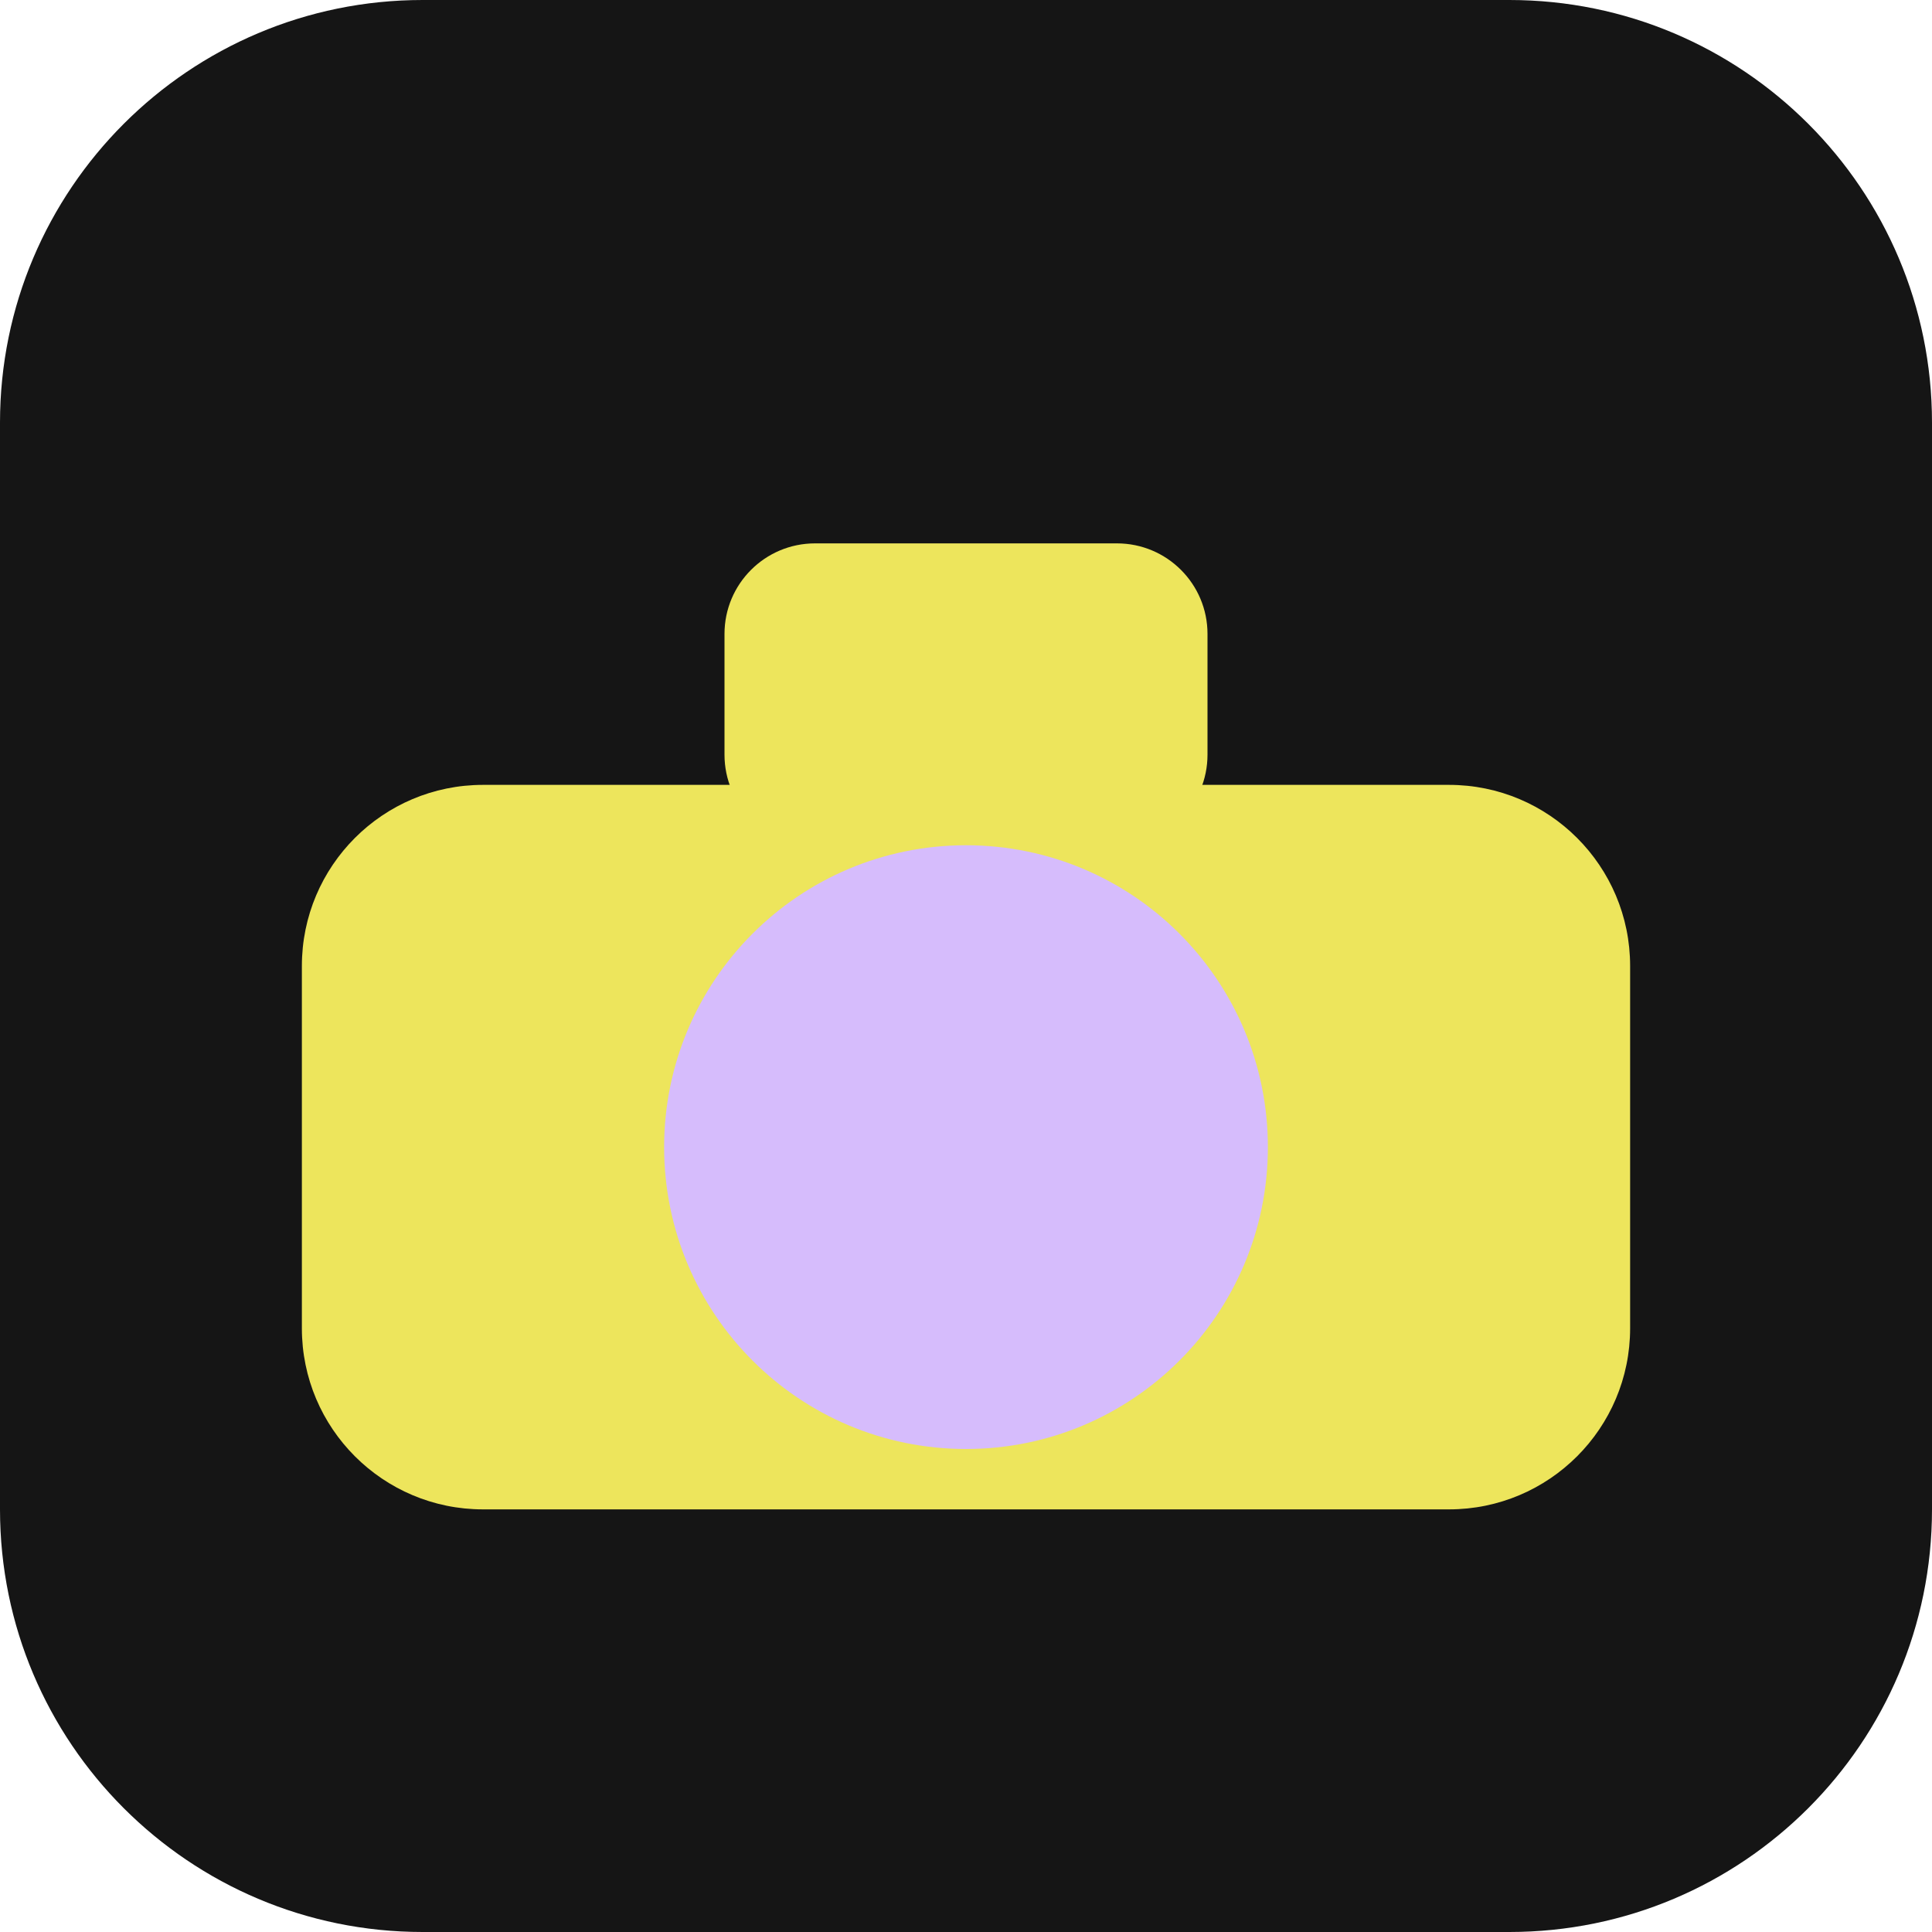
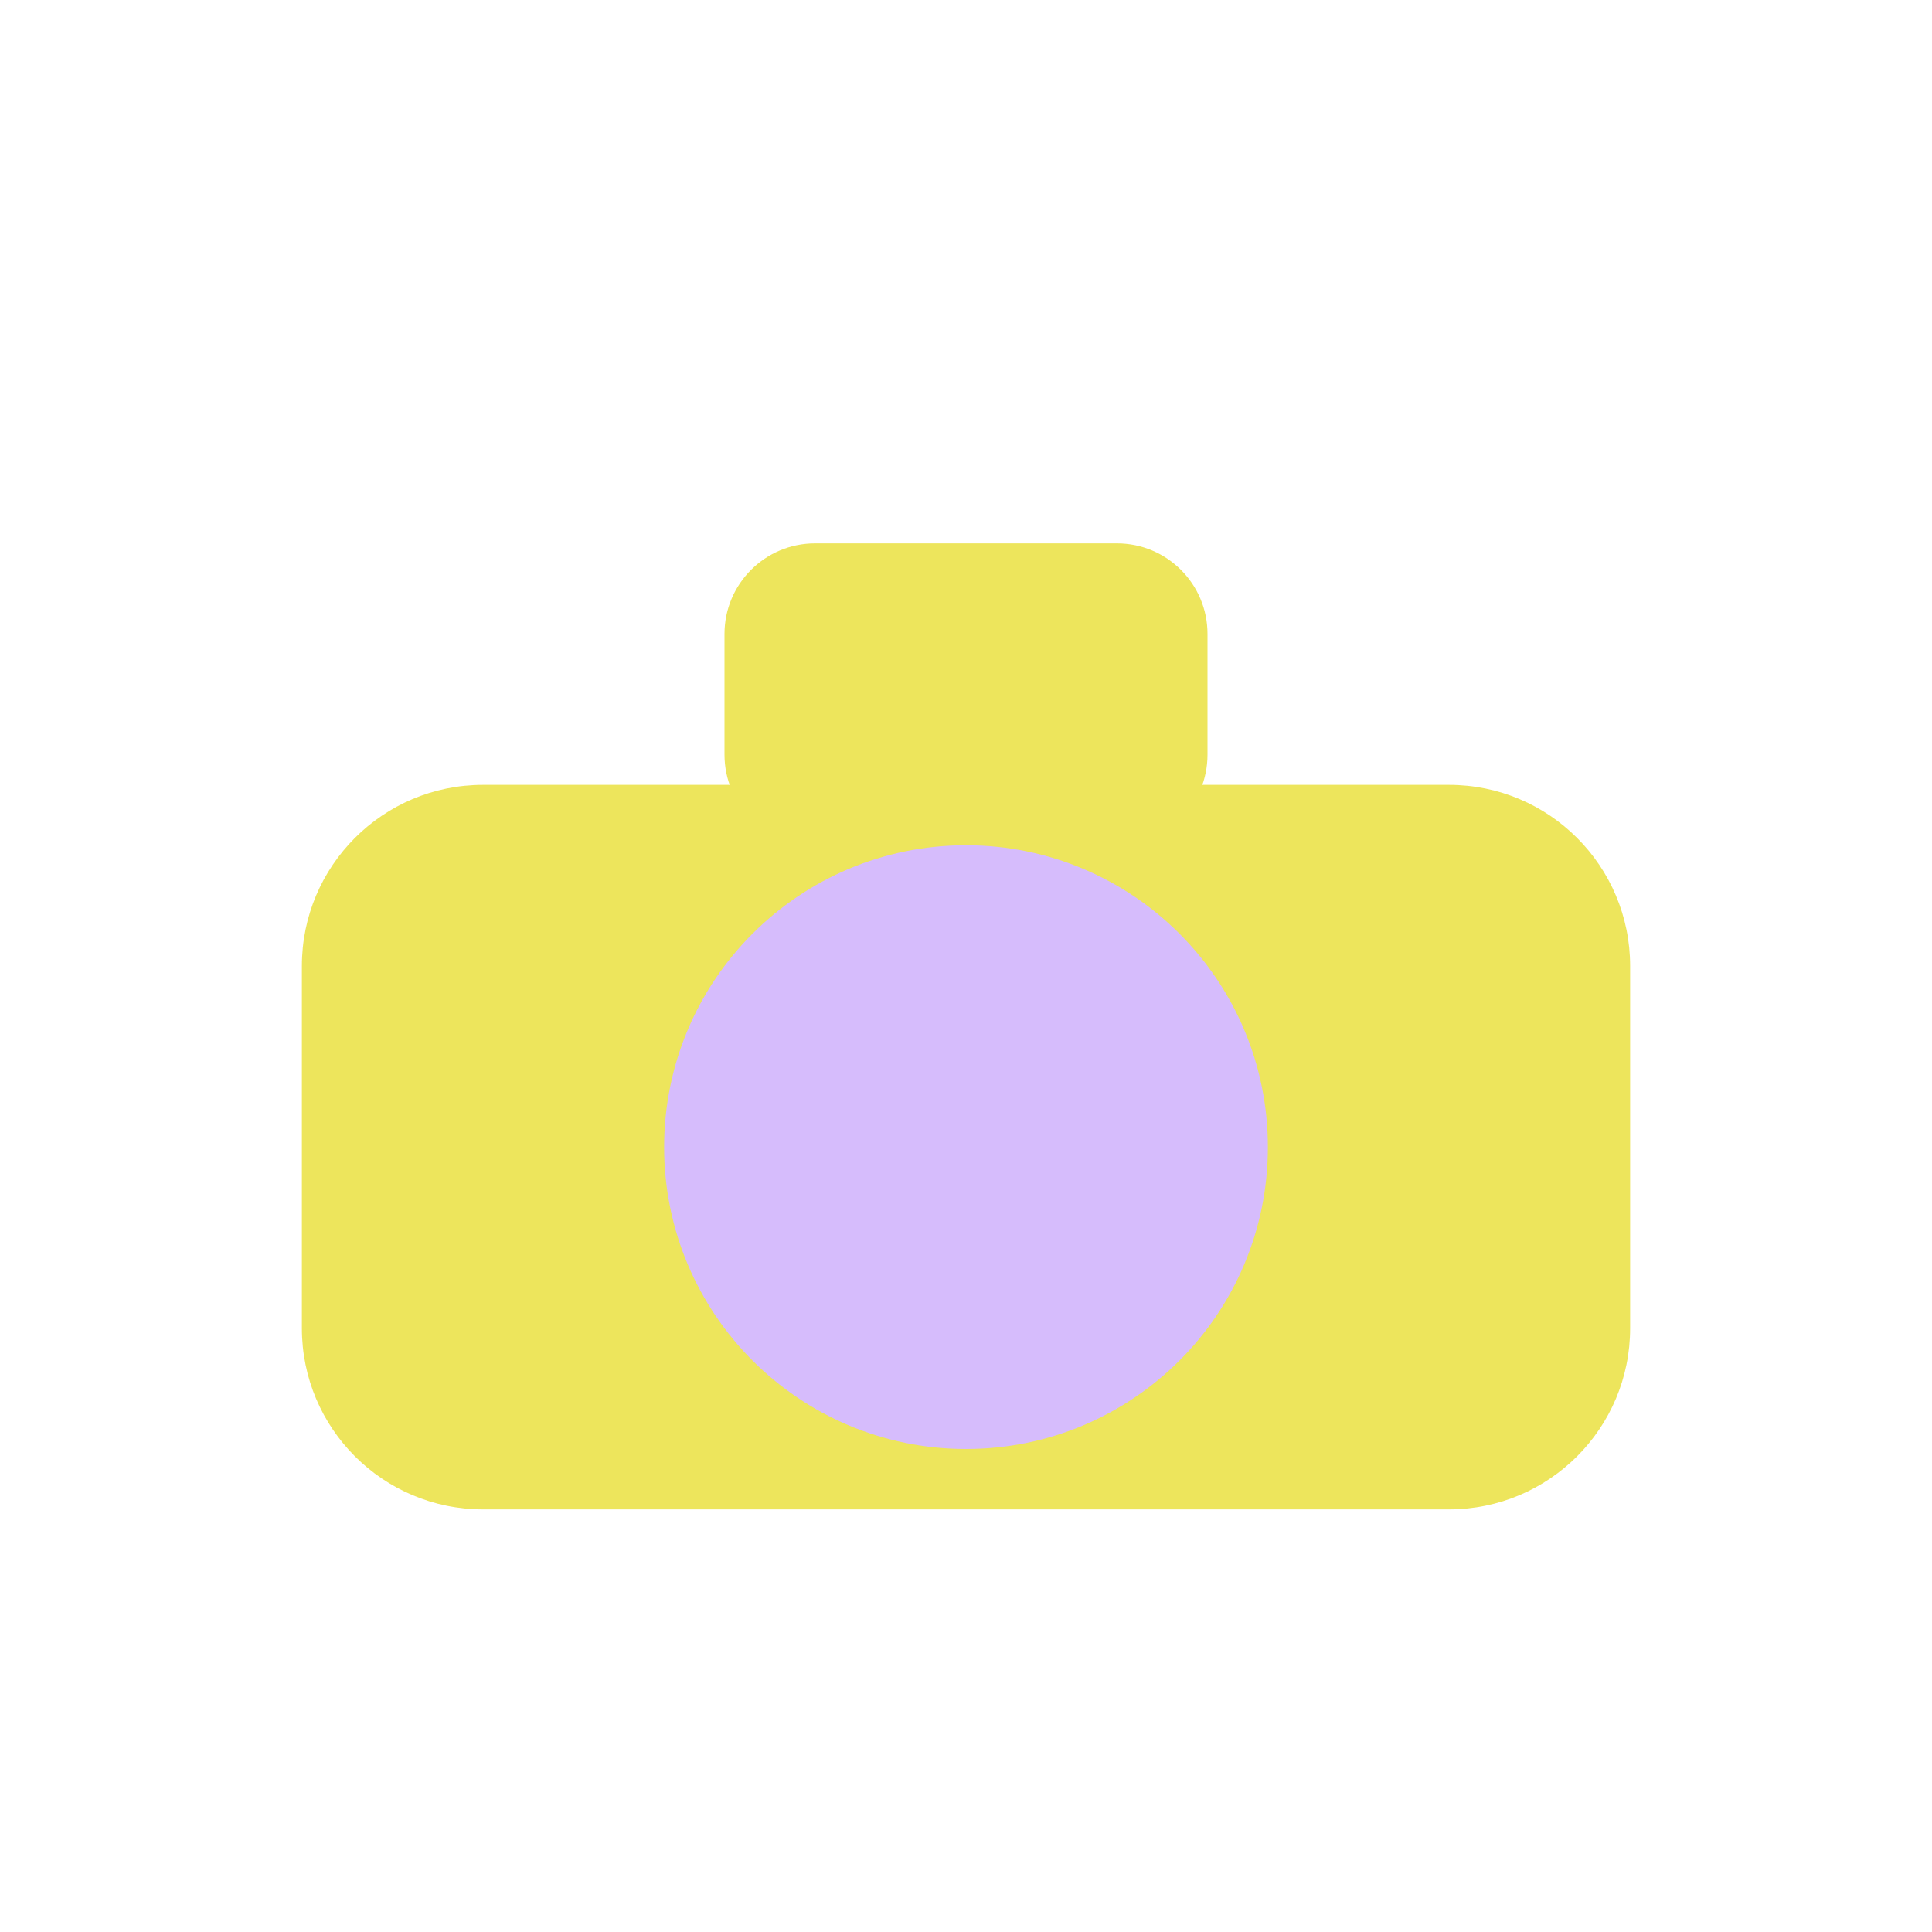
<svg xmlns="http://www.w3.org/2000/svg" width="32" height="32" viewBox="0 0 32 32">
-   <rect width="32" height="32" rx="7" fill="#151515" />
  <rect x="12" y="9" width="8" height="5" rx="1.5" fill="#EDE55C" />
  <rect x="5" y="13" width="22" height="12" rx="3" fill="#EDE55C" />
  <circle cx="16" cy="19" r="5" fill="#D6BCFC" />
</svg>
